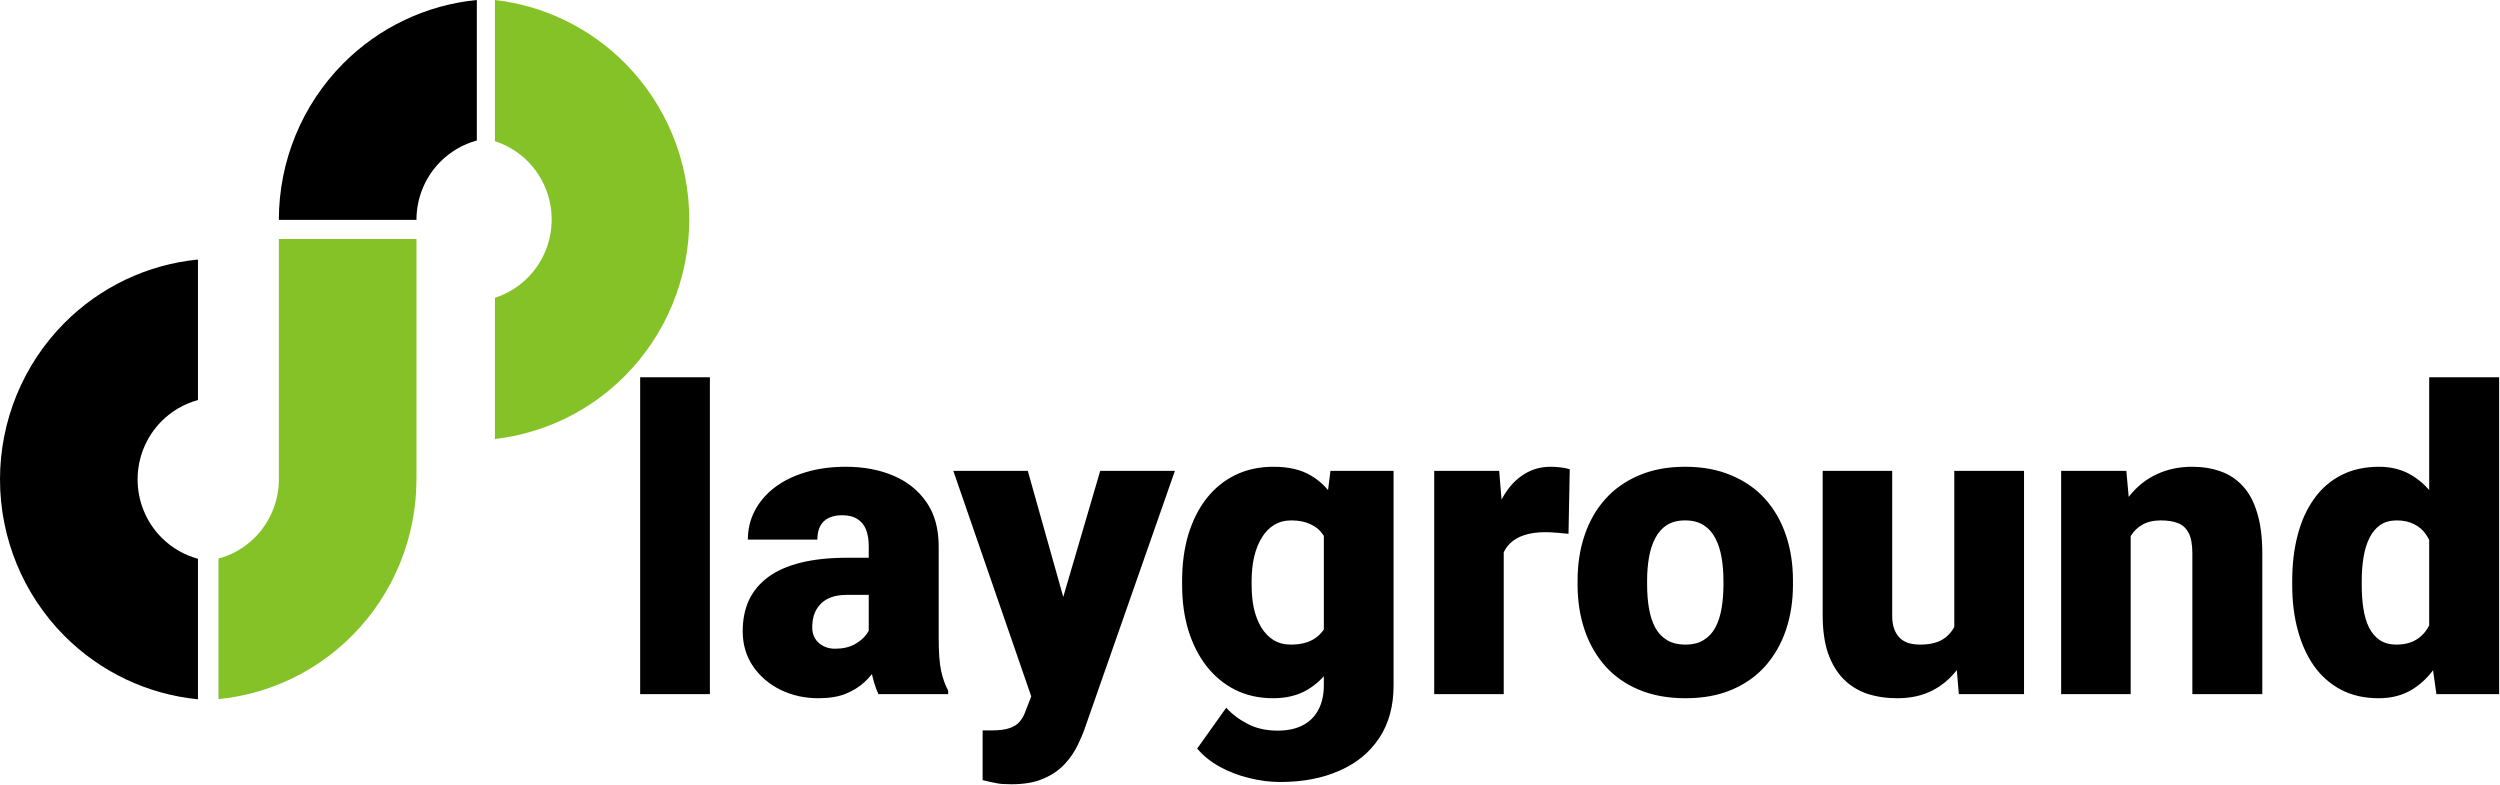
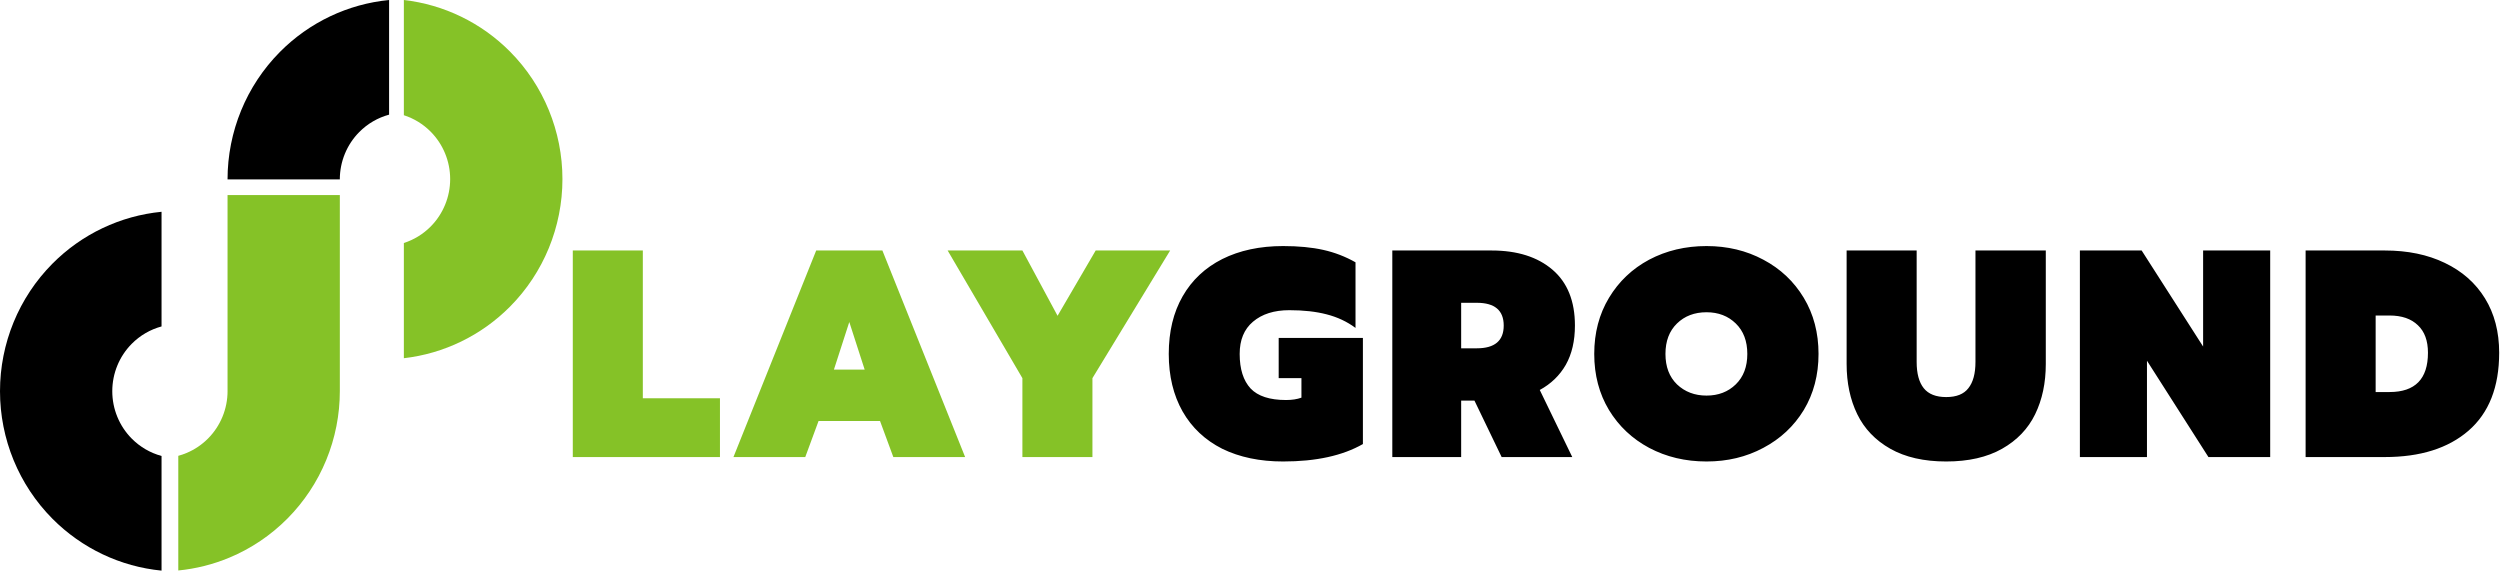
- <svg xmlns="http://www.w3.org/2000/svg" width="2071" height="650" viewBox="0 0 2071 650" fill="none">
+ <svg xmlns="http://www.w3.org/2000/svg" width="2538" height="580" viewBox="0 0 2538 580" fill="none">
  <path fill-rule="evenodd" clip-rule="evenodd" d="M395 0C353.287 4.073 314.048 22.612 284.16 52.747C250.122 87.067 231 133.613 231 182.148L344.982 182.148C344.982 164.093 352.095 146.778 364.758 134.011C373.205 125.494 383.659 119.467 395 116.398V0Z" fill="black" />
-   <path fill-rule="evenodd" clip-rule="evenodd" d="M231 397V198H345V397C345 421.032 340.305 444.829 331.184 467.031C322.063 489.234 308.694 509.408 291.84 526.401C274.986 543.394 254.978 556.873 232.957 566.07C216.345 573.008 198.833 577.406 181 579.148V462.75C183.832 461.983 186.617 461.03 189.338 459.894C197.53 456.473 204.973 451.459 211.242 445.137C217.512 438.816 222.485 431.311 225.879 423.052C229.272 414.792 231.018 405.94 231.018 397L231 397Z" fill="#85C227" />
+   <path fill-rule="evenodd" clip-rule="evenodd" d="M231 397V198L345 198V397H231ZM232.957 566.07C216.345 573.008 198.833 577.406 181 579.148V462.75C183.832 461.983 186.617 461.03 189.338 459.894C197.53 456.473 204.973 451.459 211.242 445.137C217.512 438.816 222.485 431.311 225.879 423.052C229.272 414.792 231.018 405.94 231.018 397H345C345 421.032 340.305 444.829 331.184 467.031C322.063 489.234 308.694 509.408 291.84 526.401C274.986 543.394 254.978 556.873 232.957 566.07Z" fill="#85C227" />
  <path fill-rule="evenodd" clip-rule="evenodd" d="M410 363.656C450.587 359.003 488.66 340.637 517.827 311.229C551.865 276.91 570.988 230.363 570.988 181.828C570.988 133.294 551.865 86.747 517.827 52.428C488.66 23.019 450.587 4.654 410 0L410 116.967C420.178 120.24 429.538 125.932 437.232 133.689C449.894 146.457 457.008 163.773 457.008 181.828C457.008 199.884 449.894 217.2 437.232 229.967C429.538 237.725 420.178 243.417 410 246.689L410 363.656Z" fill="#85C227" />
  <path fill-rule="evenodd" clip-rule="evenodd" d="M164 215C122.287 219.073 83.048 237.612 53.16 267.747C19.122 302.067 0 348.613 0 397.148C0 445.683 19.122 492.229 53.16 526.548C83.048 556.683 122.287 575.223 164 579.296V462.898C152.659 459.829 142.205 453.802 133.758 445.285C121.095 432.518 113.982 415.203 113.982 397.148C113.982 379.093 121.095 361.778 133.758 349.011C142.205 340.494 152.659 334.467 164 331.398V215Z" fill="black" />
-   <path d="M588.075 312.5V575H530.312V312.5H588.075ZM719.667 528.516V452.295C719.667 447.054 718.926 442.554 717.445 438.794C715.964 435.034 713.629 432.129 710.438 430.078C707.248 427.913 702.976 426.831 697.621 426.831C693.292 426.831 689.589 427.572 686.513 429.053C683.437 430.534 681.101 432.756 679.506 435.718C677.911 438.68 677.113 442.44 677.113 446.997H619.521C619.521 438.452 621.4 430.534 625.16 423.242C629.034 415.837 634.503 409.399 641.566 403.931C648.744 398.462 657.289 394.246 667.201 391.284C677.227 388.208 688.393 386.67 700.697 386.67C715.395 386.67 728.497 389.119 740.004 394.019C751.625 398.918 760.797 406.266 767.519 416.064C774.241 425.749 777.602 437.939 777.602 452.637V528.345C777.602 540.422 778.285 549.593 779.652 555.859C781.02 562.012 782.956 567.424 785.463 572.095V575H727.699C724.965 569.303 722.914 562.354 721.547 554.15C720.294 545.833 719.667 537.288 719.667 528.516ZM726.674 462.036L727.016 492.798H701.552C696.197 492.798 691.64 493.538 687.88 495.02C684.234 496.501 681.272 498.551 678.993 501.172C676.828 503.678 675.233 506.527 674.208 509.717C673.297 512.907 672.841 516.268 672.841 519.8C672.841 523.218 673.638 526.294 675.233 529.028C676.942 531.649 679.221 533.7 682.069 535.181C684.918 536.662 688.108 537.402 691.64 537.402C698.02 537.402 703.432 536.206 707.875 533.813C712.432 531.307 715.907 528.288 718.3 524.756C720.692 521.224 721.889 517.92 721.889 514.844L734.535 538.428C732.257 542.985 729.636 547.599 726.674 552.271C723.826 556.942 720.237 561.271 715.907 565.259C711.692 569.132 706.508 572.323 700.355 574.829C694.203 577.222 686.741 578.418 677.968 578.418C666.575 578.418 656.093 576.082 646.522 571.411C637.066 566.74 629.49 560.246 623.793 551.929C618.096 543.498 615.248 533.813 615.248 522.876C615.248 513.306 616.957 504.761 620.375 497.241C623.907 489.722 629.205 483.341 636.269 478.101C643.332 472.86 652.333 468.872 663.271 466.138C674.208 463.403 687.082 462.036 701.894 462.036H726.674ZM863.563 553.296L911.415 390.088H973.28L898.939 602.515C897.344 607.186 895.237 612.199 892.616 617.554C889.996 623.022 886.407 628.206 881.85 633.105C877.292 638.005 871.425 641.992 864.247 645.068C857.183 648.145 848.41 649.683 837.929 649.683C832.346 649.683 828.244 649.398 825.624 648.828C823.118 648.372 819.244 647.518 814.003 646.265V605.078C815.484 605.078 816.737 605.078 817.763 605.078C818.902 605.078 820.155 605.078 821.522 605.078C827.675 605.078 832.574 604.451 836.22 603.198C839.979 601.945 842.828 600.122 844.765 597.729C846.815 595.337 848.41 592.432 849.55 589.014L863.563 553.296ZM851.43 390.088L887.831 519.458L894.154 580.469H855.531L789.735 390.088H851.43ZM1102.14 390.088H1154.43V567.822C1154.43 584.912 1150.5 599.382 1142.64 611.23C1134.78 623.193 1123.78 632.251 1109.66 638.403C1095.64 644.67 1079.24 647.803 1060.44 647.803C1052.12 647.803 1043.63 646.72 1034.97 644.556C1026.32 642.505 1018.23 639.429 1010.71 635.327C1003.19 631.226 996.864 626.156 991.737 620.117L1015.83 586.279C1020.51 591.52 1026.37 595.964 1033.44 599.609C1040.5 603.369 1048.82 605.249 1058.39 605.249C1066.7 605.249 1073.65 603.768 1079.24 600.806C1084.93 597.843 1089.26 593.514 1092.23 587.817C1095.19 582.235 1096.67 575.456 1096.67 567.48V433.838L1102.14 390.088ZM979.262 484.766V481.177C979.262 467.163 980.971 454.403 984.389 442.896C987.921 431.274 992.934 421.305 999.428 412.988C1006.04 404.557 1014.01 398.063 1023.35 393.506C1032.7 388.949 1043.23 386.67 1054.97 386.67C1067.62 386.67 1077.98 389.119 1086.07 394.019C1094.28 398.804 1100.83 405.526 1105.73 414.185C1110.74 422.843 1114.61 432.983 1117.35 444.604C1120.2 456.112 1122.59 468.53 1124.53 481.86V486.133C1122.59 498.665 1119.91 510.514 1116.49 521.68C1113.19 532.731 1108.86 542.529 1103.5 551.074C1098.15 559.619 1091.43 566.341 1083.34 571.24C1075.36 576.025 1065.79 578.418 1054.63 578.418C1043.01 578.418 1032.53 576.082 1023.18 571.411C1013.95 566.74 1006.04 560.189 999.428 551.758C992.934 543.327 987.921 533.415 984.389 522.021C980.971 510.628 979.262 498.21 979.262 484.766ZM1036.85 481.177V484.766C1036.85 491.715 1037.48 498.153 1038.73 504.077C1040.1 510.002 1042.15 515.243 1044.89 519.8C1047.62 524.243 1050.98 527.718 1054.97 530.225C1059.07 532.731 1063.86 533.984 1069.33 533.984C1077.64 533.984 1084.36 532.218 1089.49 528.687C1094.62 525.155 1098.32 520.142 1100.6 513.647C1102.88 507.153 1103.85 499.52 1103.5 490.747V477.246C1103.73 469.727 1103.22 463.118 1101.97 457.422C1100.71 451.611 1098.72 446.769 1095.99 442.896C1093.36 439.022 1089.83 436.117 1085.39 434.18C1081.06 432.129 1075.82 431.104 1069.67 431.104C1064.31 431.104 1059.58 432.357 1055.48 434.863C1051.38 437.37 1047.96 440.902 1045.23 445.459C1042.49 449.902 1040.39 455.2 1038.91 461.353C1037.54 467.391 1036.85 473.999 1036.85 481.177ZM1245.69 435.889V575H1188.1V390.088H1241.93L1245.69 435.889ZM1300.38 388.721L1299.35 442.212C1297.08 441.984 1294 441.699 1290.13 441.357C1286.25 441.016 1283.01 440.845 1280.38 440.845C1273.66 440.845 1267.85 441.642 1262.95 443.237C1258.17 444.718 1254.18 446.997 1250.99 450.073C1247.91 453.035 1245.64 456.795 1244.15 461.353C1242.79 465.91 1242.16 471.208 1242.27 477.246L1231.85 470.41C1231.85 457.992 1233.05 446.712 1235.44 436.572C1237.94 426.318 1241.48 417.489 1246.03 410.083C1250.59 402.563 1256.12 396.81 1262.61 392.822C1269.11 388.721 1276.4 386.67 1284.49 386.67C1287.33 386.67 1290.13 386.841 1292.86 387.183C1295.71 387.524 1298.22 388.037 1300.38 388.721ZM1306.87 484.424V480.835C1306.87 467.277 1308.81 454.801 1312.68 443.408C1316.56 431.901 1322.25 421.932 1329.77 413.501C1337.29 405.07 1346.58 398.519 1357.63 393.848C1368.68 389.062 1381.44 386.67 1395.91 386.67C1410.5 386.67 1423.31 389.062 1434.36 393.848C1445.53 398.519 1454.87 405.07 1462.39 413.501C1469.91 421.932 1475.61 431.901 1479.48 443.408C1483.36 454.801 1485.29 467.277 1485.29 480.835V484.424C1485.29 497.868 1483.36 510.343 1479.48 521.851C1475.61 533.244 1469.91 543.213 1462.39 551.758C1454.87 560.189 1445.59 566.74 1434.54 571.411C1423.48 576.082 1410.72 578.418 1396.25 578.418C1381.78 578.418 1368.97 576.082 1357.8 571.411C1346.64 566.74 1337.29 560.189 1329.77 551.758C1322.25 543.213 1316.56 533.244 1312.68 521.851C1308.81 510.343 1306.87 497.868 1306.87 484.424ZM1364.47 480.835V484.424C1364.47 491.374 1364.98 497.868 1366 503.906C1367.03 509.945 1368.74 515.243 1371.13 519.8C1373.52 524.243 1376.77 527.718 1380.87 530.225C1384.97 532.731 1390.1 533.984 1396.25 533.984C1402.29 533.984 1407.31 532.731 1411.29 530.225C1415.39 527.718 1418.64 524.243 1421.03 519.8C1423.43 515.243 1425.14 509.945 1426.16 503.906C1427.19 497.868 1427.7 491.374 1427.7 484.424V480.835C1427.7 474.113 1427.19 467.79 1426.16 461.865C1425.14 455.827 1423.43 450.529 1421.03 445.972C1418.64 441.3 1415.39 437.655 1411.29 435.034C1407.19 432.414 1402.06 431.104 1395.91 431.104C1389.87 431.104 1384.8 432.414 1380.7 435.034C1376.71 437.655 1373.52 441.3 1371.13 445.972C1368.74 450.529 1367.03 455.827 1366 461.865C1364.98 467.79 1364.47 474.113 1364.47 480.835ZM1618.93 530.054V390.088H1676.7V575H1622.69L1618.93 530.054ZM1624.4 492.456L1639.44 492.114C1639.44 504.533 1637.96 516.04 1635 526.636C1632.04 537.118 1627.65 546.232 1621.84 553.979C1616.14 561.727 1609.08 567.765 1600.65 572.095C1592.33 576.31 1582.7 578.418 1571.77 578.418C1562.65 578.418 1554.28 577.165 1546.64 574.658C1539.12 572.038 1532.63 567.993 1527.16 562.524C1521.69 556.942 1517.42 549.821 1514.34 541.162C1511.38 532.389 1509.9 521.908 1509.9 509.717V390.088H1567.49V510.059C1567.49 514.16 1568.01 517.692 1569.03 520.654C1570.06 523.617 1571.54 526.123 1573.48 528.174C1575.41 530.111 1577.81 531.592 1580.65 532.617C1583.62 533.529 1586.98 533.984 1590.74 533.984C1599.4 533.984 1606.17 532.161 1611.07 528.516C1615.97 524.87 1619.39 519.914 1621.33 513.647C1623.38 507.381 1624.4 500.317 1624.4 492.456ZM1765.05 429.565V575H1707.46V390.088H1761.46L1765.05 429.565ZM1758.22 476.221L1744.72 476.562C1744.72 462.435 1746.42 449.845 1749.84 438.794C1753.26 427.629 1758.1 418.172 1764.37 410.425C1770.64 402.677 1778.1 396.81 1786.76 392.822C1795.53 388.721 1805.27 386.67 1815.98 386.67C1824.53 386.67 1832.33 387.923 1839.39 390.43C1846.57 392.936 1852.72 396.981 1857.85 402.563C1863.09 408.146 1867.08 415.552 1869.81 424.78C1872.66 433.895 1874.09 445.174 1874.09 458.618V575H1816.15V458.447C1816.15 451.042 1815.13 445.402 1813.08 441.528C1811.02 437.541 1808.06 434.806 1804.19 433.325C1800.31 431.844 1795.59 431.104 1790 431.104C1784.08 431.104 1779.07 432.243 1774.96 434.521C1770.86 436.8 1767.56 439.99 1765.05 444.092C1762.66 448.079 1760.89 452.808 1759.75 458.276C1758.73 463.745 1758.22 469.727 1758.22 476.221ZM2012.34 532.617V312.5H2070.28V575H2018.32L2012.34 532.617ZM1898.87 484.766V481.177C1898.87 467.163 1900.4 454.403 1903.48 442.896C1906.56 431.274 1911.11 421.305 1917.15 412.988C1923.19 404.557 1930.71 398.063 1939.71 393.506C1948.71 388.949 1959.08 386.67 1970.81 386.67C1981.3 386.67 1990.47 389.119 1998.33 394.019C2006.19 398.804 2012.91 405.526 2018.5 414.185C2024.08 422.843 2028.64 432.983 2032.17 444.604C2035.7 456.112 2038.38 468.53 2040.2 481.86V486.133C2038.38 498.665 2035.7 510.514 2032.17 521.68C2028.64 532.731 2024.08 542.529 2018.5 551.074C2012.91 559.619 2006.13 566.341 1998.16 571.24C1990.3 576.025 1981.07 578.418 1970.47 578.418C1958.74 578.418 1948.37 576.082 1939.37 571.411C1930.48 566.74 1923.02 560.189 1916.98 551.758C1911.06 543.327 1906.56 533.415 1903.48 522.021C1900.4 510.628 1898.87 498.21 1898.87 484.766ZM1956.46 481.177V484.766C1956.46 491.715 1956.91 498.153 1957.83 504.077C1958.74 510.002 1960.28 515.243 1962.44 519.8C1964.72 524.243 1967.68 527.718 1971.33 530.225C1975.09 532.731 1979.7 533.984 1985.17 533.984C1992.58 533.984 1998.67 532.218 2003.46 528.687C2008.36 525.155 2011.94 520.142 2014.22 513.647C2016.62 507.153 2017.64 499.52 2017.3 490.747V477.246C2017.53 469.727 2017.01 463.118 2015.76 457.422C2014.51 451.611 2012.51 446.769 2009.78 442.896C2007.16 439.022 2003.8 436.117 1999.7 434.18C1995.71 432.129 1990.98 431.104 1985.51 431.104C1980.16 431.104 1975.6 432.357 1971.84 434.863C1968.19 437.37 1965.23 440.902 1962.95 445.459C1960.67 449.902 1959.02 455.2 1958 461.353C1956.97 467.391 1956.46 473.999 1956.46 481.177Z" fill="black" />
+   <path d="M581.5 254.3H652.6V404.3H730.9V464H581.5V254.3ZM828.602 254.3H895.802L979.802 464H906.902L893.402 427.4H831.002L817.502 464H744.602L828.602 254.3ZM877.802 375.2L862.202 326.9L846.602 375.2H877.802ZM1037.94 383.9L962.043 254.3H1037.94L1073.64 320.6L1112.34 254.3H1187.94L1109.04 383.9V464H1037.94V383.9Z" fill="#85C227" />
+   <path d="M1302.62 468.5C1279.02 468.5 1258.42 464.2 1240.82 455.6C1223.42 446.8 1210.02 434.2 1200.62 417.8C1191.22 401.2 1186.52 381.7 1186.52 359.3C1186.52 336.7 1191.22 317.2 1200.62 300.8C1210.02 284.4 1223.42 271.8 1240.82 263C1258.42 254.2 1279.02 249.8 1302.62 249.8C1318.22 249.8 1331.82 251.1 1343.42 253.7C1355.02 256.3 1365.92 260.5 1376.12 266.3V332.9C1367.52 326.5 1357.72 321.9 1346.72 319.1C1335.92 316.3 1323.32 314.9 1308.92 314.9C1293.52 314.9 1281.22 318.8 1272.02 326.6C1263.02 334.2 1258.52 345.1 1258.52 359.3C1258.52 374.7 1262.22 386.4 1269.62 394.4C1277.02 402.2 1289.02 406.1 1305.62 406.1C1311.62 406.1 1316.82 405.3 1321.22 403.7V383.9H1298.12V343.1H1383.62V450.8C1363.02 462.6 1336.02 468.5 1302.62 468.5ZM1413.47 254.3H1514.27C1540.27 254.3 1560.87 260.8 1576.07 273.8C1591.27 286.8 1598.87 305.7 1598.87 330.5C1598.87 346.1 1595.77 359.4 1589.57 370.4C1583.37 381.2 1574.57 389.7 1563.17 395.9L1596.17 464H1524.47L1496.87 406.7H1483.37V464H1413.47V254.3ZM1499.27 353.6C1517.47 353.6 1526.57 345.9 1526.57 330.5C1526.57 315.1 1517.47 307.4 1499.27 307.4H1483.37V353.6H1499.27ZM1732.47 468.5C1711.07 468.5 1691.67 463.9 1674.27 454.7C1657.07 445.5 1643.47 432.7 1633.47 416.3C1623.47 399.7 1618.47 380.7 1618.47 359.3C1618.47 337.9 1623.47 318.9 1633.47 302.3C1643.47 285.7 1657.07 272.8 1674.27 263.6C1691.67 254.4 1711.07 249.8 1732.47 249.8C1753.67 249.8 1772.87 254.4 1790.07 263.6C1807.47 272.8 1821.17 285.7 1831.17 302.3C1841.17 318.9 1846.17 337.9 1846.17 359.3C1846.17 380.7 1841.17 399.7 1831.17 416.3C1821.17 432.7 1807.47 445.5 1790.07 454.7C1772.87 463.9 1753.67 468.5 1732.47 468.5ZM1732.47 401.6C1744.47 401.6 1754.37 397.8 1762.17 390.2C1769.97 382.6 1773.87 372.3 1773.87 359.3C1773.87 346.3 1769.97 336 1762.17 328.4C1754.37 320.8 1744.47 317 1732.47 317C1720.27 317 1710.27 320.8 1702.47 328.4C1694.67 336 1690.77 346.3 1690.77 359.3C1690.77 372.3 1694.67 382.6 1702.47 390.2C1710.47 397.8 1720.47 401.6 1732.47 401.6ZM1975.79 468.5C1953.19 468.5 1934.29 464.2 1919.09 455.6C1903.89 447 1892.69 435.3 1885.49 420.5C1878.29 405.7 1874.69 388.7 1874.69 369.5V254.3H1945.79V367.4C1945.79 379.2 1948.19 388.1 1952.99 394.1C1957.79 400.1 1965.39 403.1 1975.79 403.1C1986.19 403.1 1993.69 400.1 1998.29 394.1C2003.09 388.1 2005.49 379.2 2005.49 367.4V254.3H2076.89V369.5C2076.89 388.7 2073.29 405.7 2066.09 420.5C2058.89 435.3 2047.69 447 2032.49 455.6C2017.29 464.2 1998.39 468.5 1975.79 468.5ZM2111.5 254.3H2174.2L2236.6 351.8V254.3H2304.7V464H2242L2179.6 366.2V464H2111.5V254.3ZM2340.66 254.3H2421.06C2444.26 254.3 2464.56 258.5 2481.96 266.9C2499.56 275.3 2513.16 287.3 2522.76 302.9C2532.36 318.5 2537.16 336.9 2537.16 358.1C2537.16 392.9 2526.76 419.3 2505.96 437.3C2485.36 455.1 2457.06 464 2421.06 464H2340.66V254.3ZM2425.86 398C2451.86 398 2464.86 384.7 2464.86 358.1C2464.86 345.9 2461.46 336.6 2454.66 330.2C2447.86 323.6 2438.26 320.3 2425.86 320.3H2411.76V398H2425.86Z" fill="black" />
</svg>
